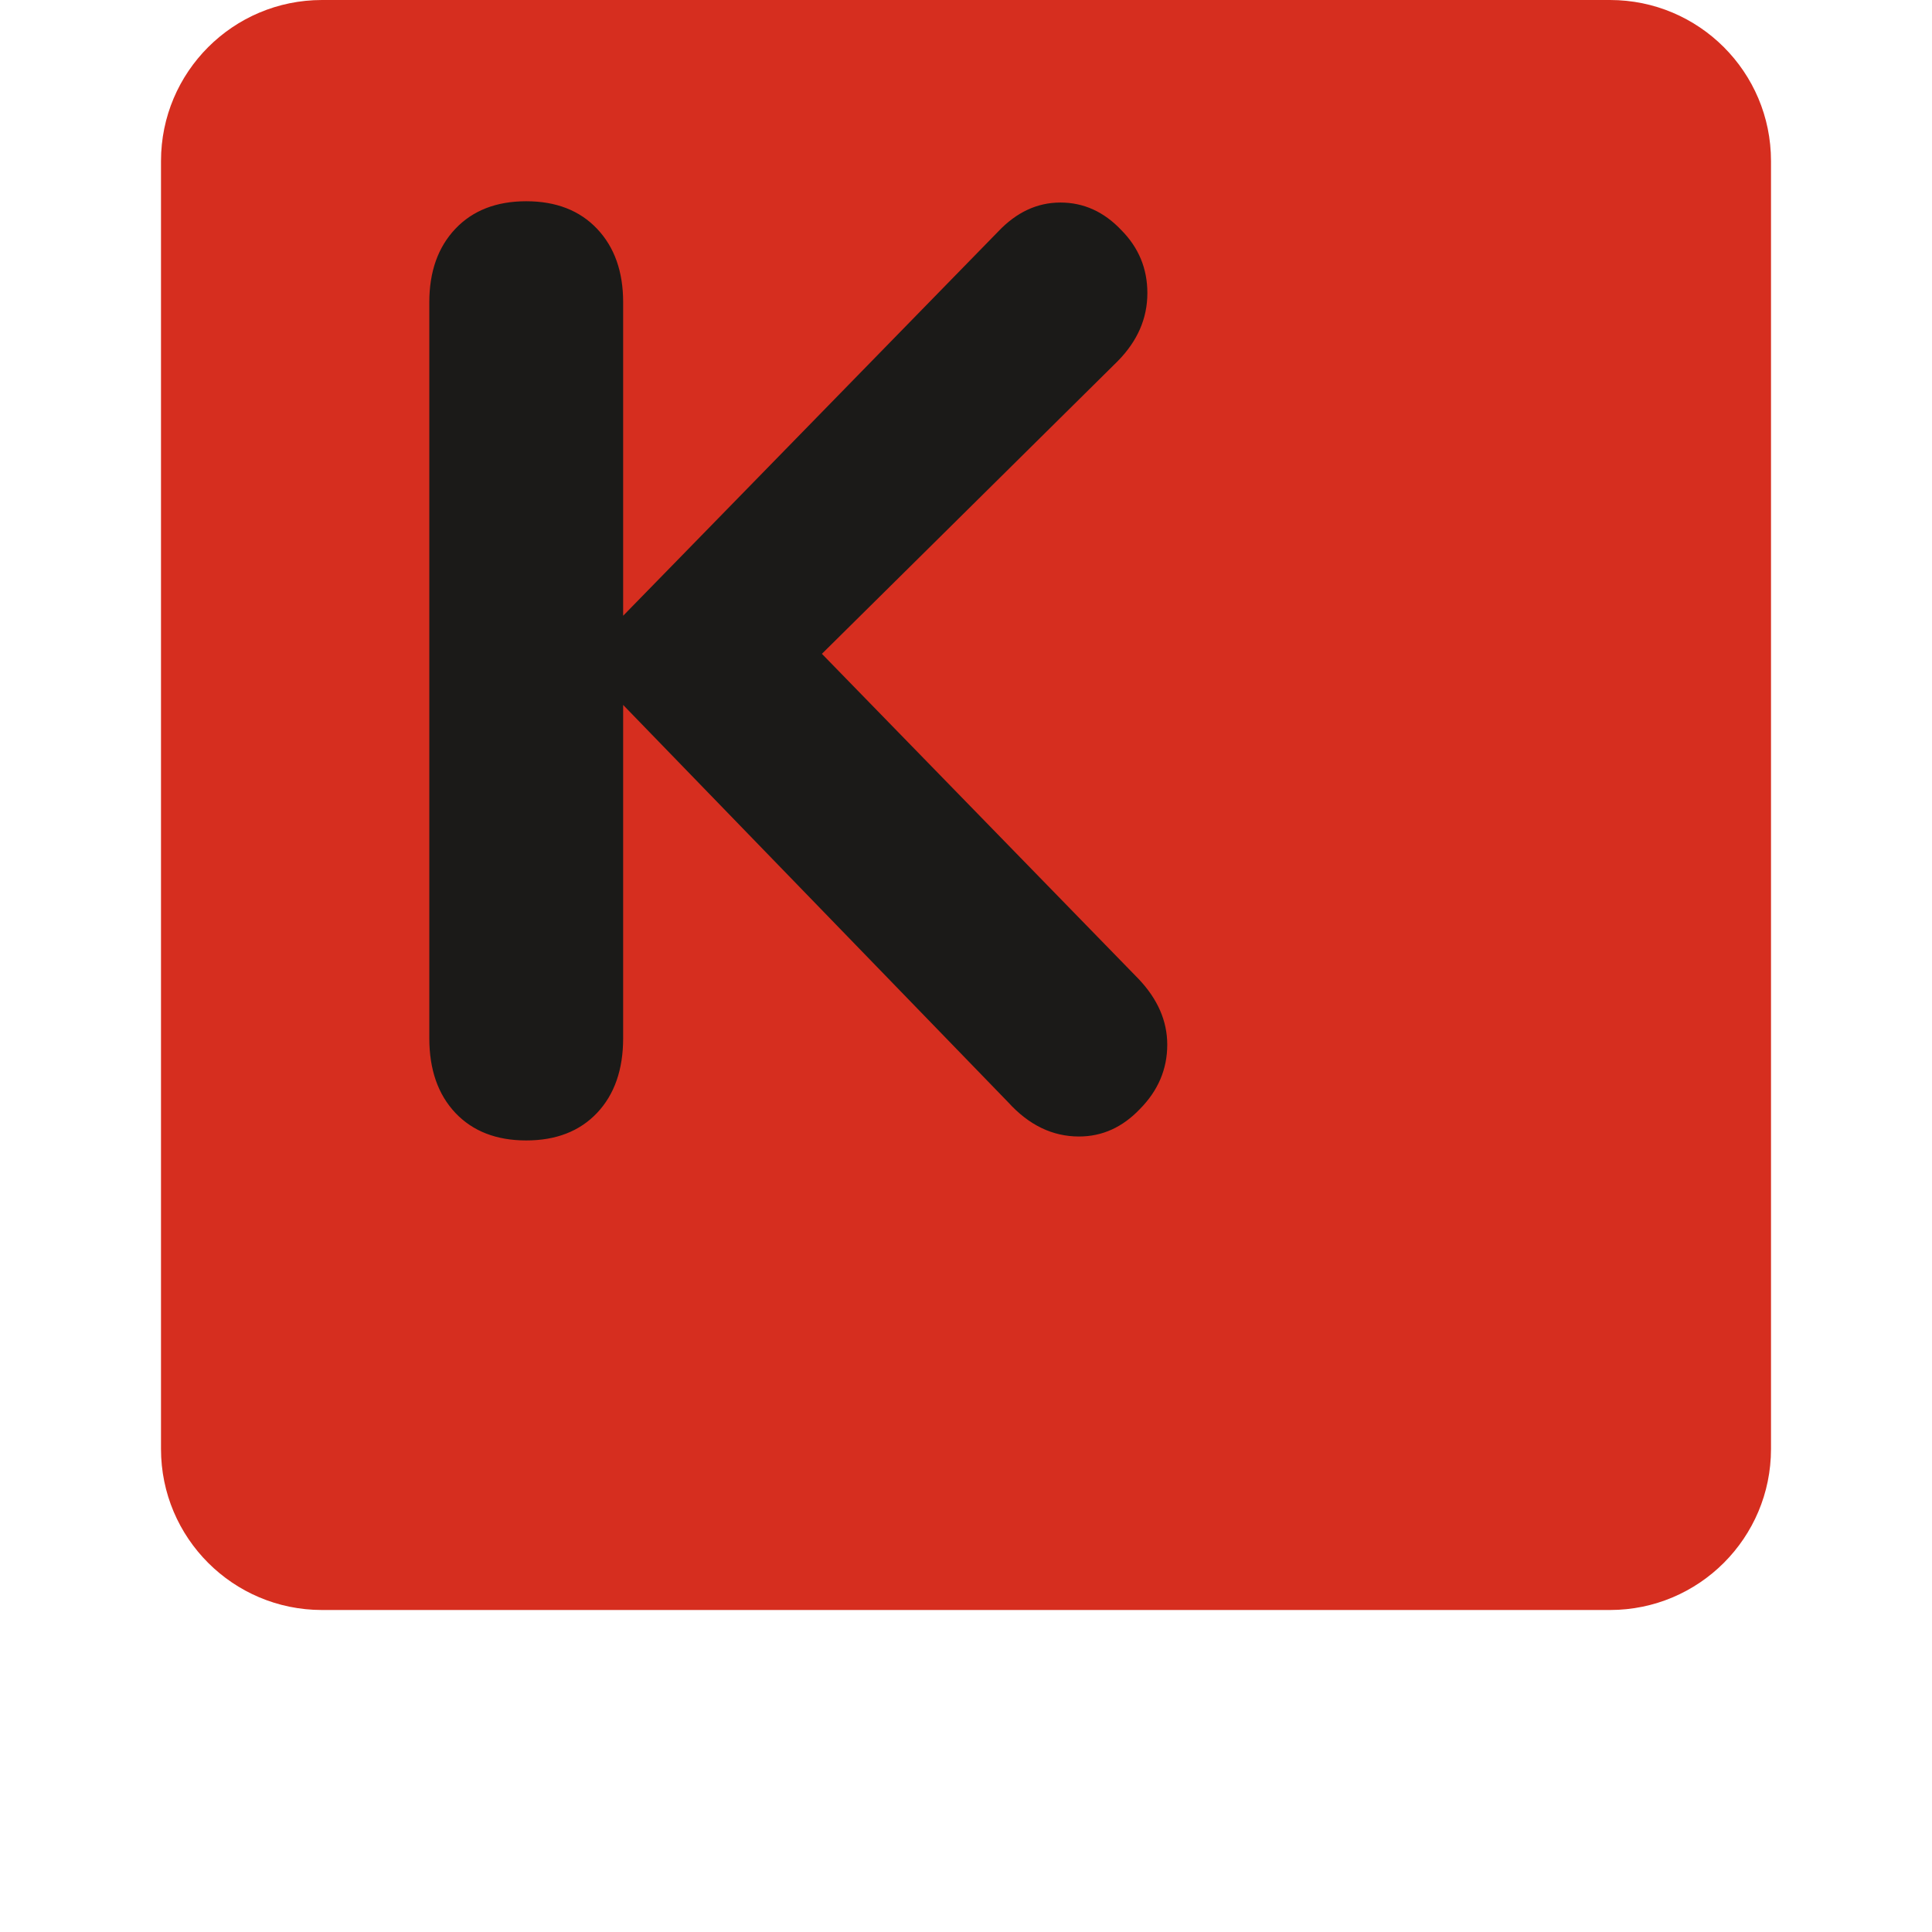
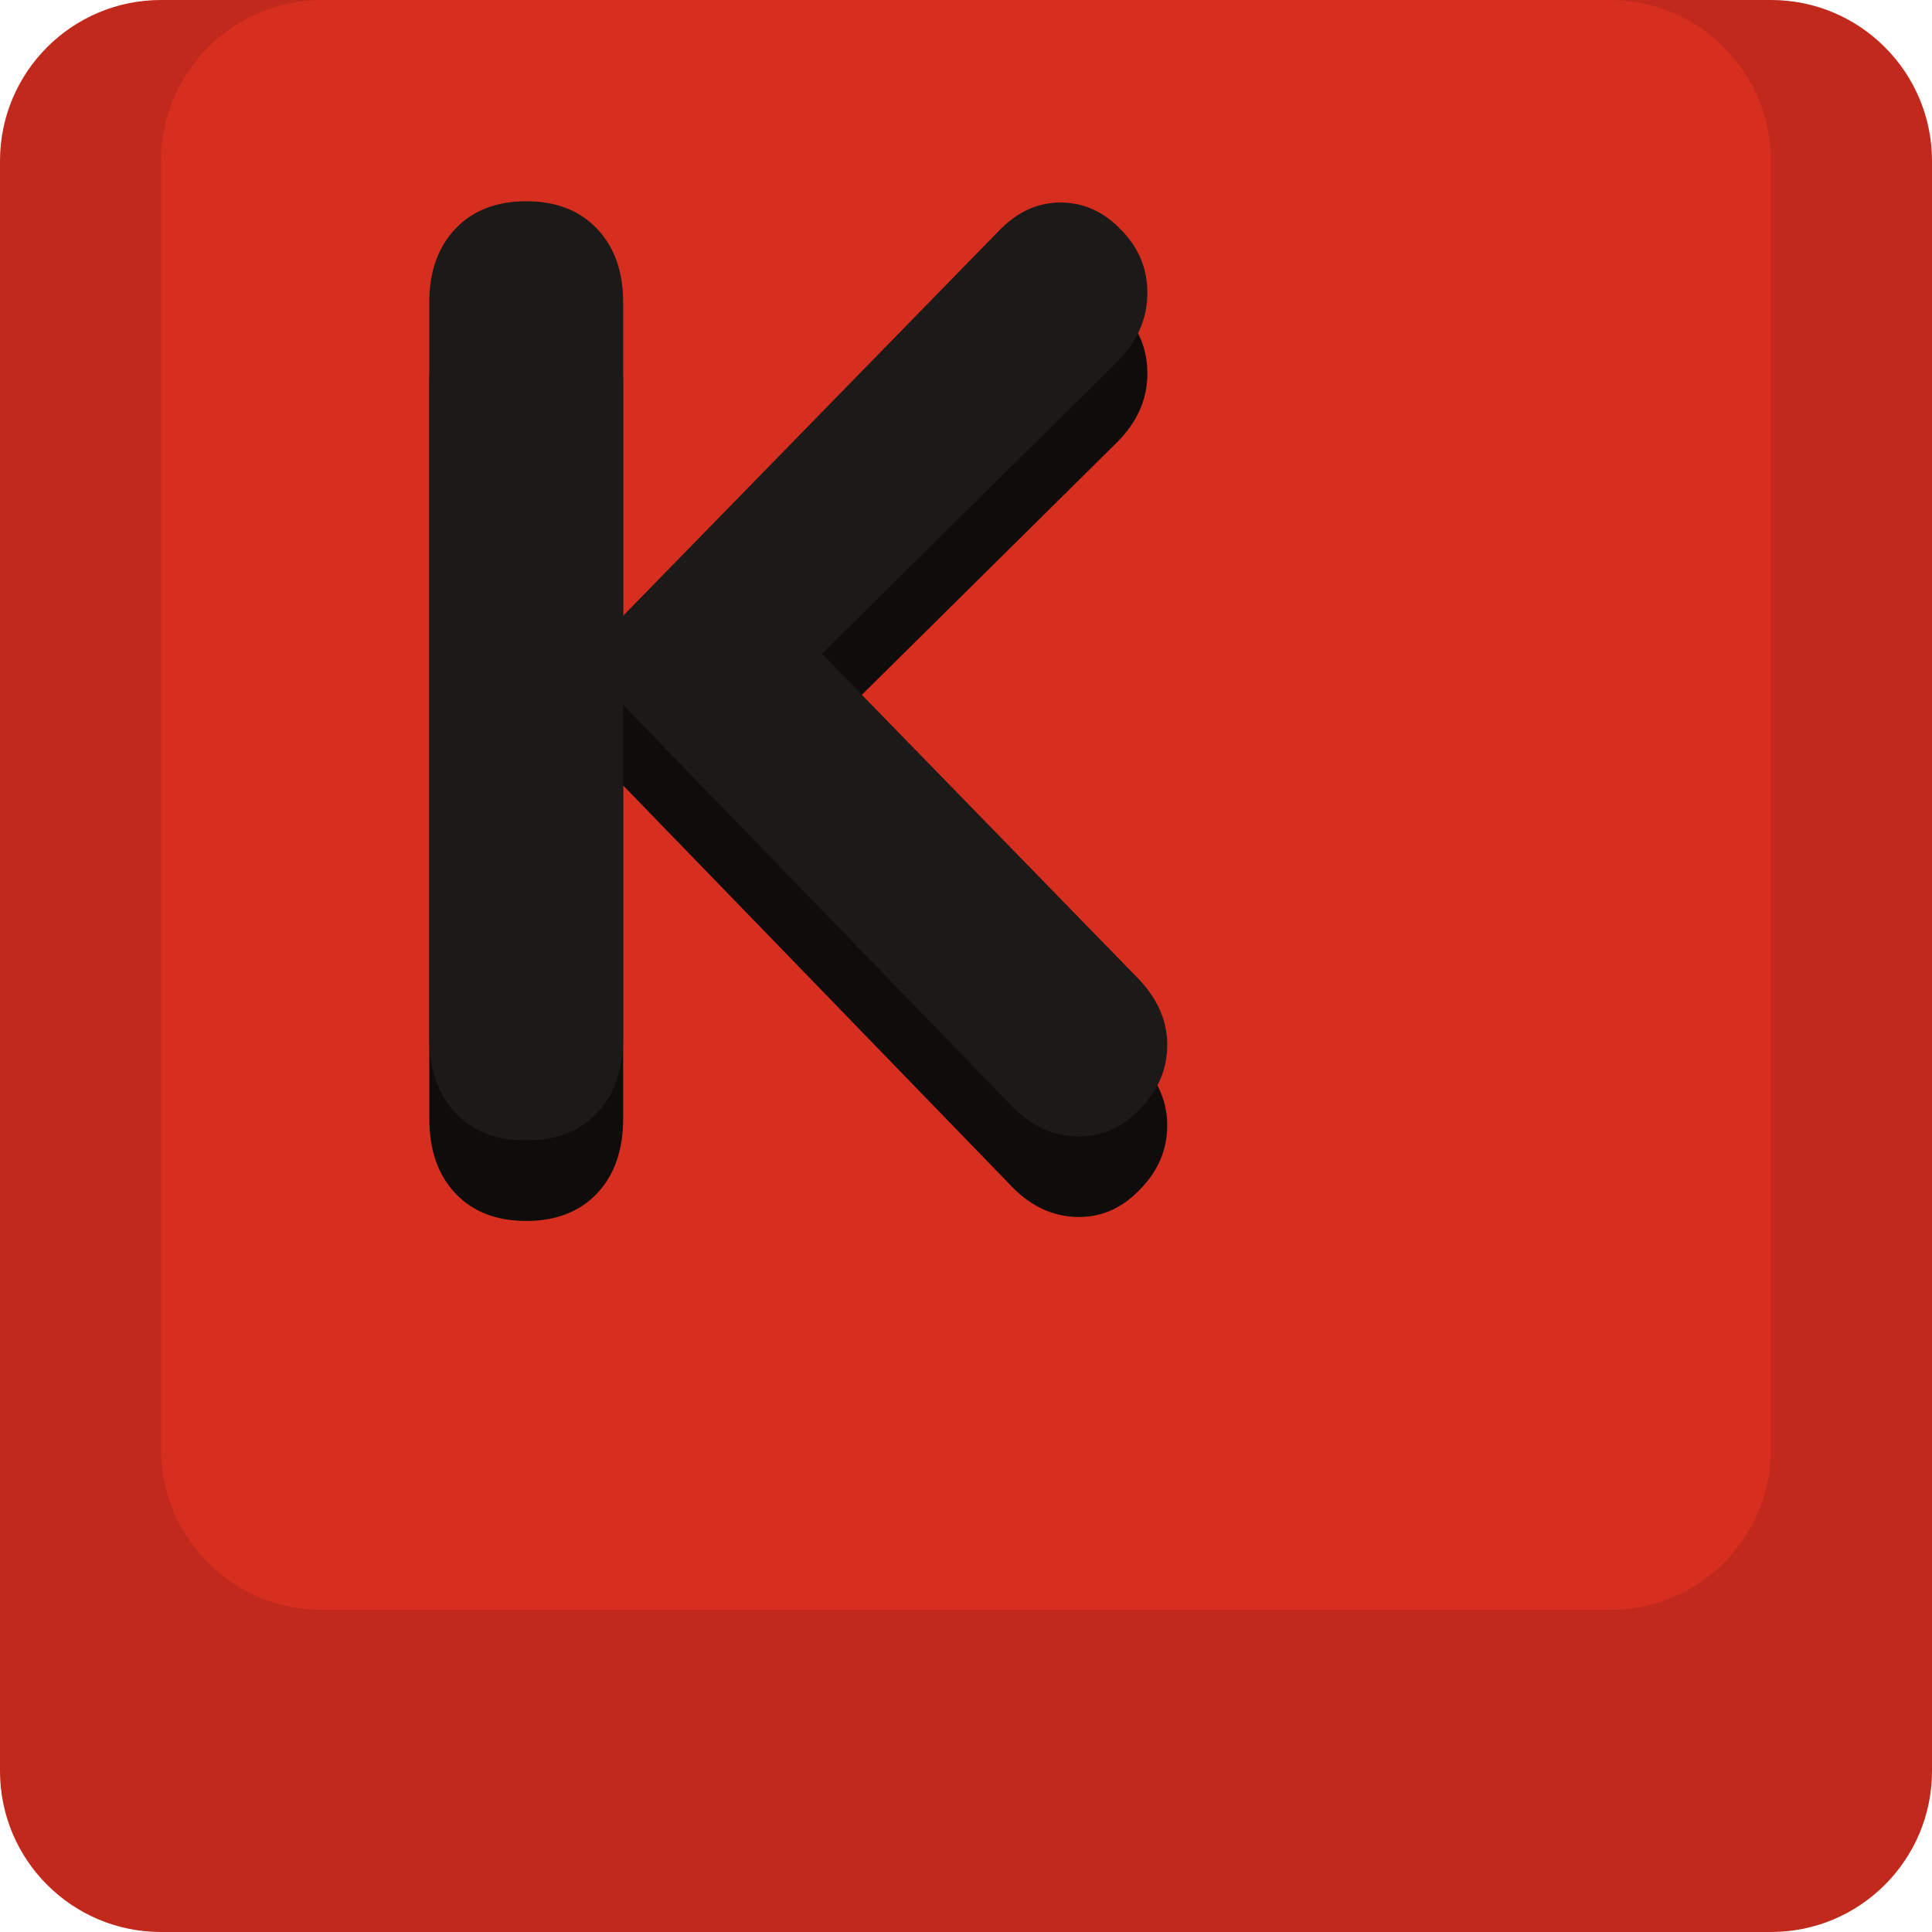
<svg xmlns="http://www.w3.org/2000/svg" viewBox="0 0 24 24" fill="none">
-   <rect fill="hsl(5, 75%, NaN)" width="24" height="24" rx="2" />
+   <rect fill="hsl(5, 75%, 43%)" width="24" height="24" rx="2" />
  <rect fill="hsl(5, 75%, 48%)" x="2" width="20" height="20" rx="2" />
-   <path fill="hsl(40, 6%, NaN)" d="M14.145 13.162C14.382 13.412 14.5 13.684 14.5 13.977C14.5 14.281 14.387 14.547 14.161 14.776C13.944 15.004 13.692 15.118 13.404 15.118C13.075 15.118 12.782 14.977 12.525 14.694L7.741 9.757V13.896C7.741 14.287 7.633 14.596 7.417 14.825C7.201 15.053 6.907 15.167 6.537 15.167C6.167 15.167 5.873 15.053 5.657 14.825C5.441 14.596 5.333 14.287 5.333 13.896V4.755C5.333 4.374 5.441 4.07 5.657 3.842C5.873 3.614 6.167 3.5 6.537 3.5C6.907 3.5 7.201 3.614 7.417 3.842C7.633 4.07 7.741 4.374 7.741 4.755V8.649L12.401 3.875C12.628 3.636 12.885 3.516 13.173 3.516C13.461 3.516 13.713 3.63 13.929 3.858C14.145 4.076 14.253 4.336 14.253 4.641C14.253 4.956 14.13 5.238 13.883 5.488L10.21 9.122L14.145 13.162Z" />
+   <path fill="hsl(40, 6%, 5%)" d="M14.145 13.162C14.382 13.412 14.5 13.684 14.5 13.977C14.5 14.281 14.387 14.547 14.161 14.776C13.944 15.004 13.692 15.118 13.404 15.118C13.075 15.118 12.782 14.977 12.525 14.694L7.741 9.757V13.896C7.741 14.287 7.633 14.596 7.417 14.825C7.201 15.053 6.907 15.167 6.537 15.167C6.167 15.167 5.873 15.053 5.657 14.825C5.441 14.596 5.333 14.287 5.333 13.896V4.755C5.333 4.374 5.441 4.07 5.657 3.842C5.873 3.614 6.167 3.5 6.537 3.5C6.907 3.5 7.201 3.614 7.417 3.842C7.633 4.07 7.741 4.374 7.741 4.755V8.649L12.401 3.875C12.628 3.636 12.885 3.516 13.173 3.516C13.461 3.516 13.713 3.63 13.929 3.858C14.145 4.076 14.253 4.336 14.253 4.641C14.253 4.956 14.13 5.238 13.883 5.488L10.21 9.122L14.145 13.162Z" />
  <path fill="hsl(40, 6%, 10%)" d="M14.145 12.162C14.382 12.412 14.5 12.684 14.5 12.977C14.5 13.281 14.387 13.547 14.161 13.776C13.944 14.004 13.692 14.118 13.404 14.118C13.075 14.118 12.782 13.977 12.525 13.694L7.741 8.757V12.896C7.741 13.287 7.633 13.596 7.417 13.825C7.201 14.053 6.907 14.167 6.537 14.167C6.167 14.167 5.873 14.053 5.657 13.825C5.441 13.596 5.333 13.287 5.333 12.896V3.755C5.333 3.374 5.441 3.07 5.657 2.842C5.873 2.614 6.167 2.5 6.537 2.5C6.907 2.5 7.201 2.614 7.417 2.842C7.633 3.07 7.741 3.374 7.741 3.755V7.649L12.401 2.875C12.628 2.636 12.885 2.516 13.173 2.516C13.461 2.516 13.713 2.63 13.929 2.858C14.145 3.076 14.253 3.336 14.253 3.641C14.253 3.956 14.13 4.238 13.883 4.488L10.21 8.122L14.145 12.162Z" />
</svg>
